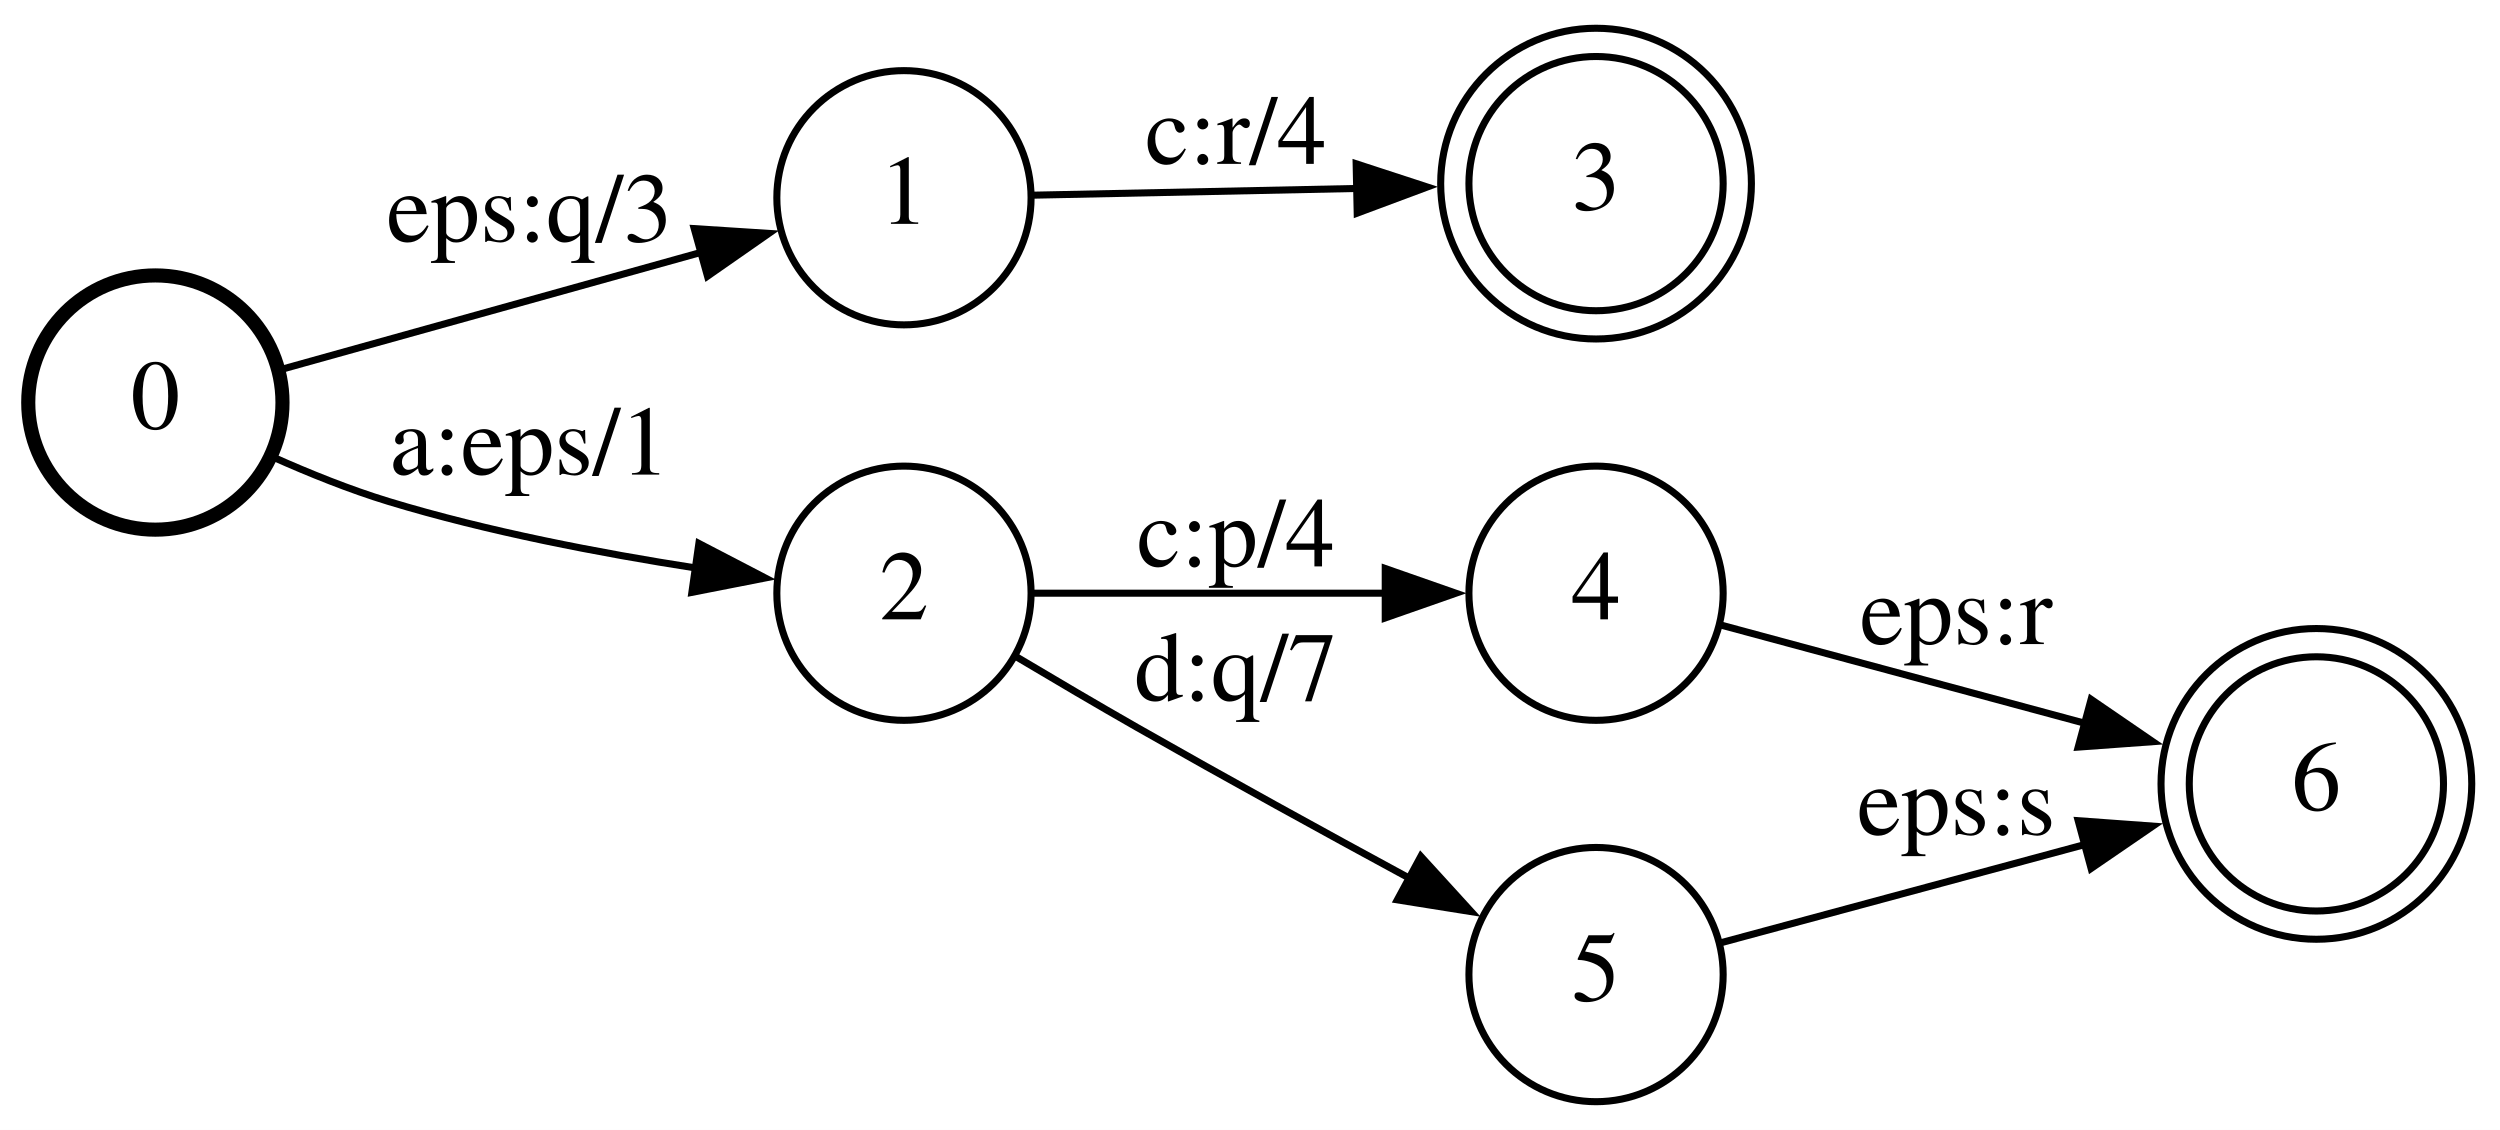
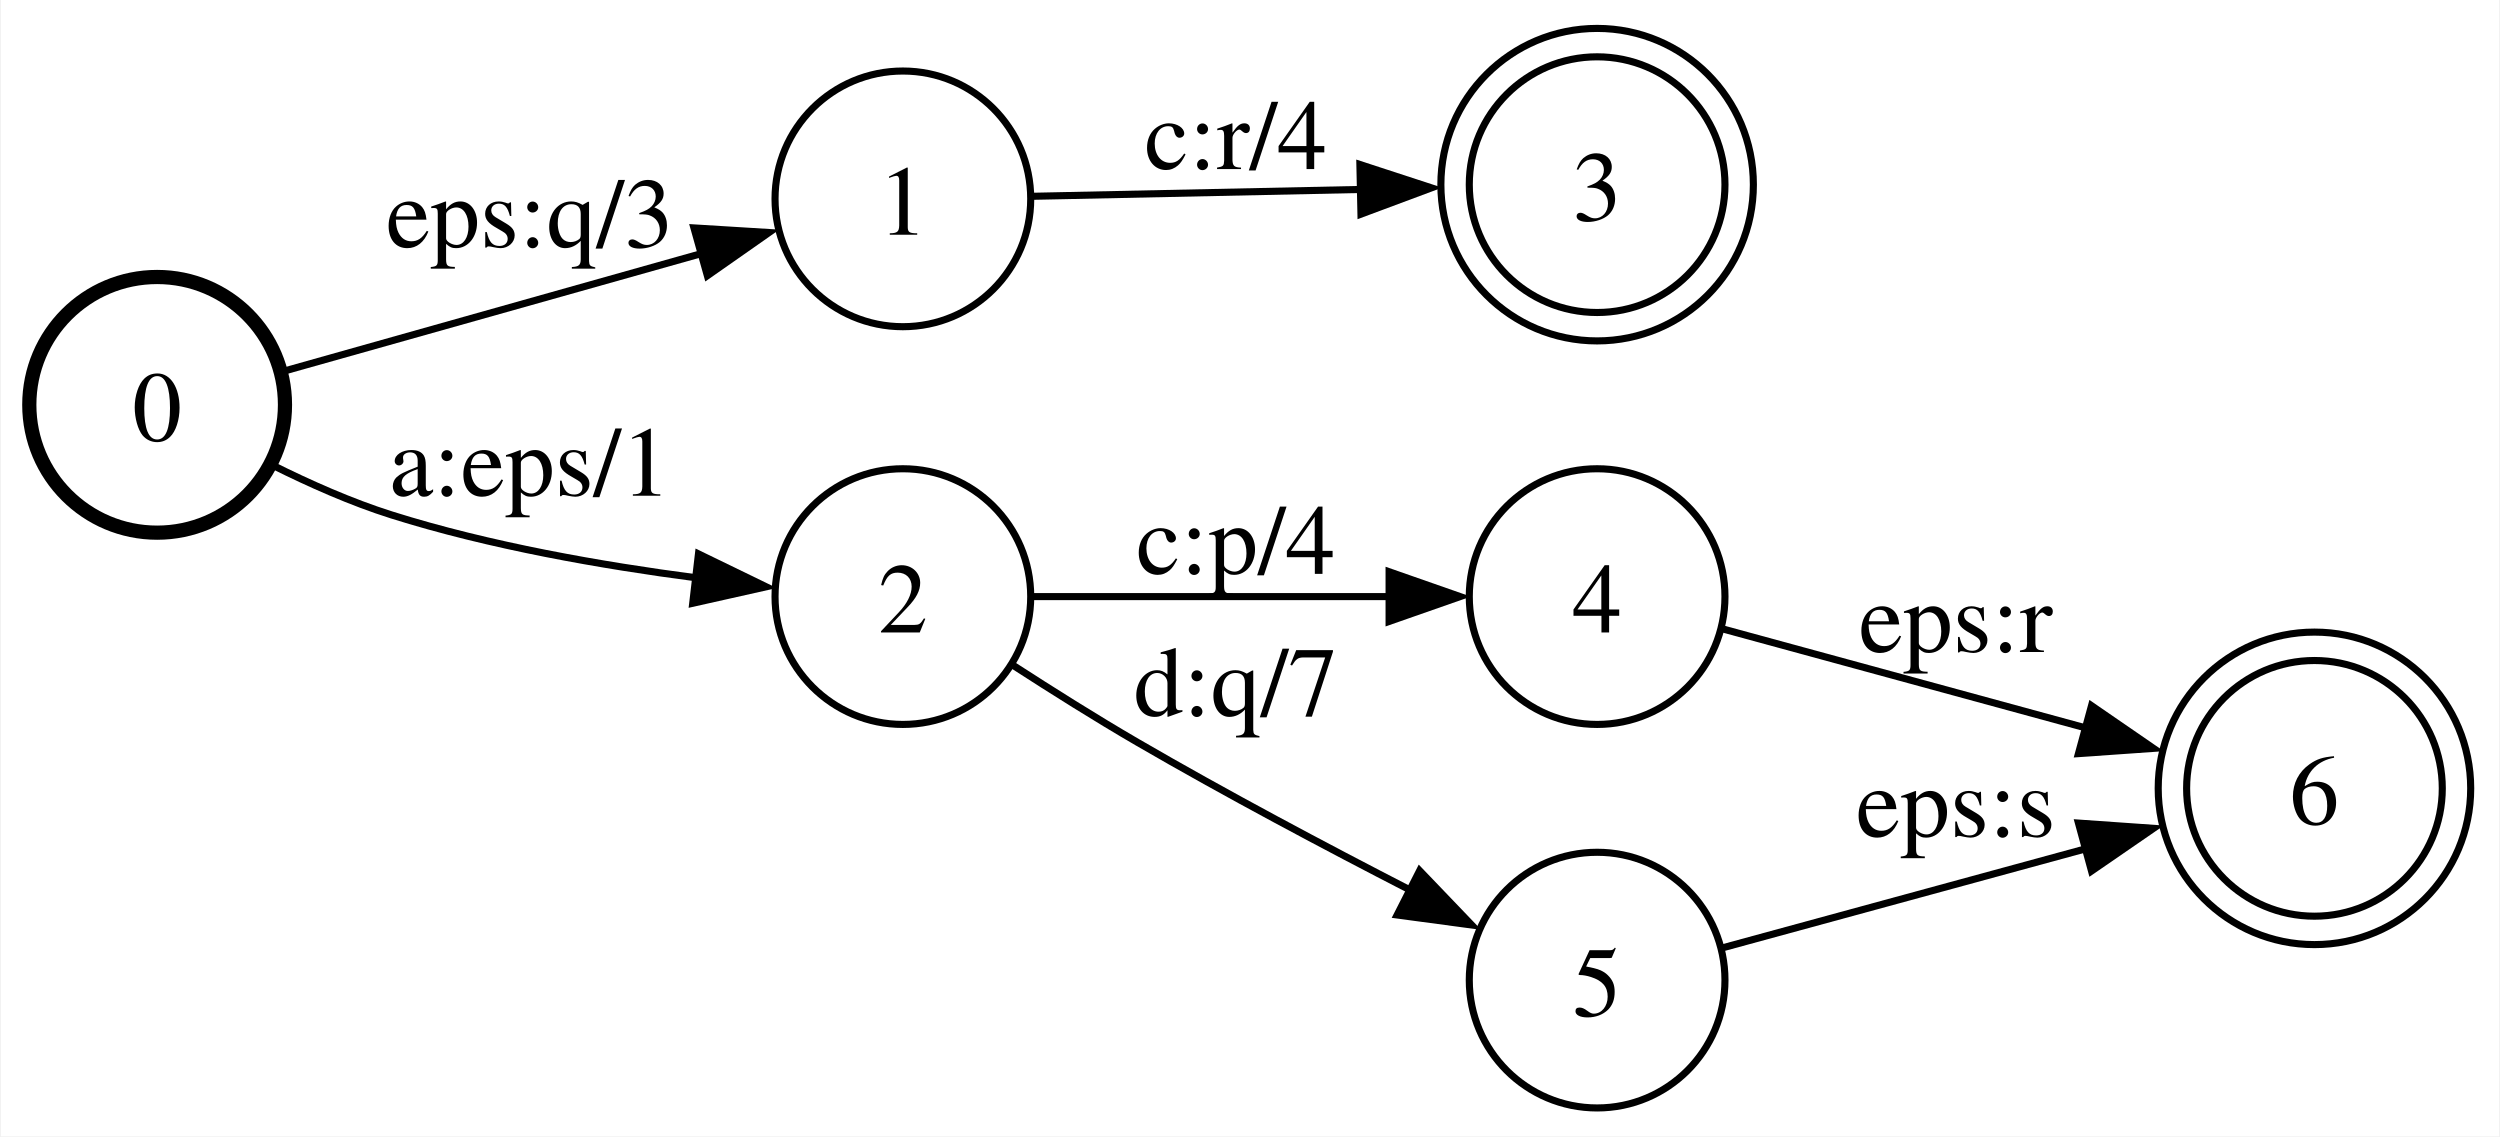
- <svg xmlns="http://www.w3.org/2000/svg" width="354pt" height="160pt" viewBox="0.00 0.00 354.00 160.00">
+ <svg xmlns="http://www.w3.org/2000/svg" width="352pt" height="160pt" viewBox="0.00 0.00 351.75 160.00">
  <g id="graph0" class="graph" transform="scale(1 1) rotate(0) translate(4 156)">
-     <polygon fill="white" stroke="none" points="-4,4 -4,-156 350,-156 350,4 -4,4" />
+     <polygon fill="white" stroke="none" points="-4,4 -4,-156 347.75,-156 347.75,4 -4,4" />
    <g id="node1" class="node">
      <ellipse fill="none" stroke="black" stroke-width="2" cx="18" cy="-99" rx="18" ry="18" />
-       <text text-anchor="middle" x="18" y="-95.3" font-family="Times,serif" font-size="14.00">0</text>
+       <text text-anchor="middle" x="18" y="-93.95" font-family="Times,serif" font-size="14.00">0</text>
    </g>
    <g id="node2" class="node">
-       <ellipse fill="none" stroke="black" cx="124" cy="-128" rx="18" ry="18" />
-       <text text-anchor="middle" x="124" y="-124.3" font-family="Times,serif" font-size="14.00">1</text>
+       <ellipse fill="none" stroke="black" cx="123" cy="-128" rx="18" ry="18" />
+       <text text-anchor="middle" x="123" y="-122.95" font-family="Times,serif" font-size="14.00">1</text>
    </g>
    <g id="edge1" class="edge">
-       <path fill="none" stroke="black" d="M35.71,-103.66C51.78,-108.14 76.37,-115 95.36,-120.29" />
-       <polygon fill="black" stroke="black" points="94.3,-123.63 104.87,-122.95 96.18,-116.89 94.3,-123.63" />
-       <text text-anchor="middle" x="71" y="-121.8" font-family="Times,serif" font-size="14.00">eps:q/3</text>
+       <path fill="none" stroke="black" d="M35.55,-103.66C51.52,-108.16 75.99,-115.04 94.82,-120.35" />
+       <polygon fill="black" stroke="black" points="93.58,-123.91 104.15,-123.26 95.47,-117.18 93.58,-123.91" />
+       <text text-anchor="middle" x="70.5" y="-121.2" font-family="Times,serif" font-size="14.00">eps:q/3</text>
    </g>
    <g id="node3" class="node">
-       <ellipse fill="none" stroke="black" cx="124" cy="-72" rx="18" ry="18" />
-       <text text-anchor="middle" x="124" y="-68.3" font-family="Times,serif" font-size="14.00">2</text>
+       <ellipse fill="none" stroke="black" cx="123" cy="-72" rx="18" ry="18" />
+       <text text-anchor="middle" x="123" y="-66.95" font-family="Times,serif" font-size="14.00">2</text>
    </g>
    <g id="edge2" class="edge">
-       <path fill="none" stroke="black" d="M34.67,-91.27C39.78,-88.99 45.55,-86.66 51,-85 65.05,-80.72 81.09,-77.66 94.46,-75.58" />
-       <polygon fill="black" stroke="black" points="94.96,-79.05 104.36,-74.16 93.97,-72.12 94.96,-79.05" />
-       <text text-anchor="middle" x="71" y="-88.8" font-family="Times,serif" font-size="14.00">a:eps/1</text>
+       <path fill="none" stroke="black" d="M34.25,-90.5C39.44,-87.91 45.35,-85.28 51,-83.5 64.81,-79.14 80.69,-76.37 93.92,-74.64" />
+       <polygon fill="black" stroke="black" points="94.22,-78.01 103.75,-73.38 93.41,-71.06 94.22,-78.01" />
+       <text text-anchor="middle" x="70.5" y="-86.2" font-family="Times,serif" font-size="14.00">a:eps/1</text>
    </g>
    <g id="node4" class="node">
-       <ellipse fill="none" stroke="black" cx="222" cy="-130" rx="18" ry="18" />
-       <ellipse fill="none" stroke="black" cx="222" cy="-130" rx="22" ry="22" />
-       <text text-anchor="middle" x="222" y="-126.3" font-family="Times,serif" font-size="14.00">3</text>
+       <ellipse fill="none" stroke="black" cx="220.75" cy="-130" rx="18" ry="18" />
+       <ellipse fill="none" stroke="black" cx="220.75" cy="-130" rx="22" ry="22" />
+       <text text-anchor="middle" x="220.75" y="-124.95" font-family="Times,serif" font-size="14.00">3</text>
    </g>
    <g id="edge3" class="edge">
-       <path fill="none" stroke="black" d="M142.16,-128.36C154.97,-128.62 172.86,-129 188.36,-129.32" />
-       <polygon fill="black" stroke="black" points="188.03,-132.81 198.1,-129.52 188.18,-125.82 188.03,-132.81" />
-       <text text-anchor="middle" x="171" y="-132.8" font-family="Times,serif" font-size="14.00">c:r/4</text>
+       <path fill="none" stroke="black" d="M141.12,-128.36C154.02,-128.63 172.08,-129 187.64,-129.33" />
+       <polygon fill="black" stroke="black" points="187.35,-132.84 197.42,-129.55 187.5,-125.85 187.35,-132.84" />
+       <text text-anchor="middle" x="169.88" y="-132.2" font-family="Times,serif" font-size="14.00">c:r/4</text>
    </g>
    <g id="node5" class="node">
-       <ellipse fill="none" stroke="black" cx="222" cy="-72" rx="18" ry="18" />
-       <text text-anchor="middle" x="222" y="-68.3" font-family="Times,serif" font-size="14.00">4</text>
+       <ellipse fill="none" stroke="black" cx="220.75" cy="-72" rx="18" ry="18" />
+       <text text-anchor="middle" x="220.75" y="-66.95" font-family="Times,serif" font-size="14.00">4</text>
    </g>
    <g id="edge4" class="edge">
-       <path fill="none" stroke="black" d="M142.16,-72C156.14,-72 176.16,-72 192.53,-72" />
-       <polygon fill="black" stroke="black" points="192.15,-75.5 202.15,-72 192.15,-68.5 192.15,-75.5" />
-       <text text-anchor="middle" x="171" y="-75.8" font-family="Times,serif" font-size="14.00">c:p/4</text>
+       <path fill="none" stroke="black" d="M141.12,-72C155.19,-72 175.41,-72 191.83,-72" />
+       <polygon fill="black" stroke="black" points="191.46,-75.5 201.46,-72 191.46,-68.5 191.46,-75.5" />
+       <text text-anchor="middle" x="169.88" y="-75.2" font-family="Times,serif" font-size="14.00">c:p/4</text>
    </g>
    <g id="node6" class="node">
-       <ellipse fill="none" stroke="black" cx="222" cy="-18" rx="18" ry="18" />
-       <text text-anchor="middle" x="222" y="-14.3" font-family="Times,serif" font-size="14.00">5</text>
+       <ellipse fill="none" stroke="black" cx="220.75" cy="-18" rx="18" ry="18" />
+       <text text-anchor="middle" x="220.75" y="-12.95" font-family="Times,serif" font-size="14.00">5</text>
    </g>
    <g id="edge5" class="edge">
-       <path fill="none" stroke="black" d="M139.91,-63C145.28,-59.8 151.39,-56.2 157,-53 169.64,-45.8 183.81,-38.01 195.61,-31.62" />
-       <polygon fill="black" stroke="black" points="197.19,-34.74 204.33,-26.91 193.86,-28.58 197.19,-34.74" />
-       <text text-anchor="middle" x="171" y="-56.8" font-family="Times,serif" font-size="14.00">d:q/7</text>
+       <path fill="none" stroke="black" d="M138.49,-62.34C143.92,-58.83 150.18,-54.88 156,-51.5 168.46,-44.26 182.62,-36.75 194.42,-30.68" />
+       <polygon fill="black" stroke="black" points="195.76,-33.41 203.09,-25.76 192.59,-27.17 195.76,-33.41" />
+       <text text-anchor="middle" x="169.88" y="-55.2" font-family="Times,serif" font-size="14.00">d:q/7</text>
    </g>
    <g id="node7" class="node">
-       <ellipse fill="none" stroke="black" cx="324" cy="-45" rx="18" ry="18" />
-       <ellipse fill="none" stroke="black" cx="324" cy="-45" rx="22" ry="22" />
-       <text text-anchor="middle" x="324" y="-41.3" font-family="Times,serif" font-size="14.00">6</text>
+       <ellipse fill="none" stroke="black" cx="321.75" cy="-45" rx="18" ry="18" />
+       <ellipse fill="none" stroke="black" cx="321.75" cy="-45" rx="22" ry="22" />
+       <text text-anchor="middle" x="321.75" y="-39.95" font-family="Times,serif" font-size="14.00">6</text>
    </g>
    <g id="edge6" class="edge">
-       <path fill="none" stroke="black" d="M239.51,-67.54C253.62,-63.73 274.31,-58.15 291.56,-53.49" />
-       <polygon fill="black" stroke="black" points="292.1,-56.97 300.84,-50.98 290.27,-50.21 292.1,-56.97" />
-       <text text-anchor="middle" x="273" y="-64.8" font-family="Times,serif" font-size="14.00">eps:r</text>
+       <path fill="none" stroke="black" d="M238.54,-67.42C252.48,-63.62 272.68,-58.11 289.57,-53.5" />
+       <polygon fill="black" stroke="black" points="290.36,-56.64 299.09,-50.63 288.52,-49.89 290.36,-56.64" />
+       <text text-anchor="middle" x="271.25" y="-64.2" font-family="Times,serif" font-size="14.00">eps:r</text>
    </g>
    <g id="edge7" class="edge">
-       <path fill="none" stroke="black" d="M239.51,-22.46C253.62,-26.27 274.31,-31.85 291.56,-36.51" />
-       <polygon fill="black" stroke="black" points="290.27,-39.79 300.84,-39.02 292.1,-33.03 290.27,-39.79" />
-       <text text-anchor="middle" x="273" y="-37.8" font-family="Times,serif" font-size="14.00">eps:s</text>
+       <path fill="none" stroke="black" d="M238.54,-22.58C252.48,-26.38 272.68,-31.89 289.57,-36.5" />
+       <polygon fill="black" stroke="black" points="288.52,-40.11 299.09,-39.37 290.36,-33.36 288.52,-40.11" />
+       <text text-anchor="middle" x="271.25" y="-38.2" font-family="Times,serif" font-size="14.00">eps:s</text>
    </g>
  </g>
</svg>
